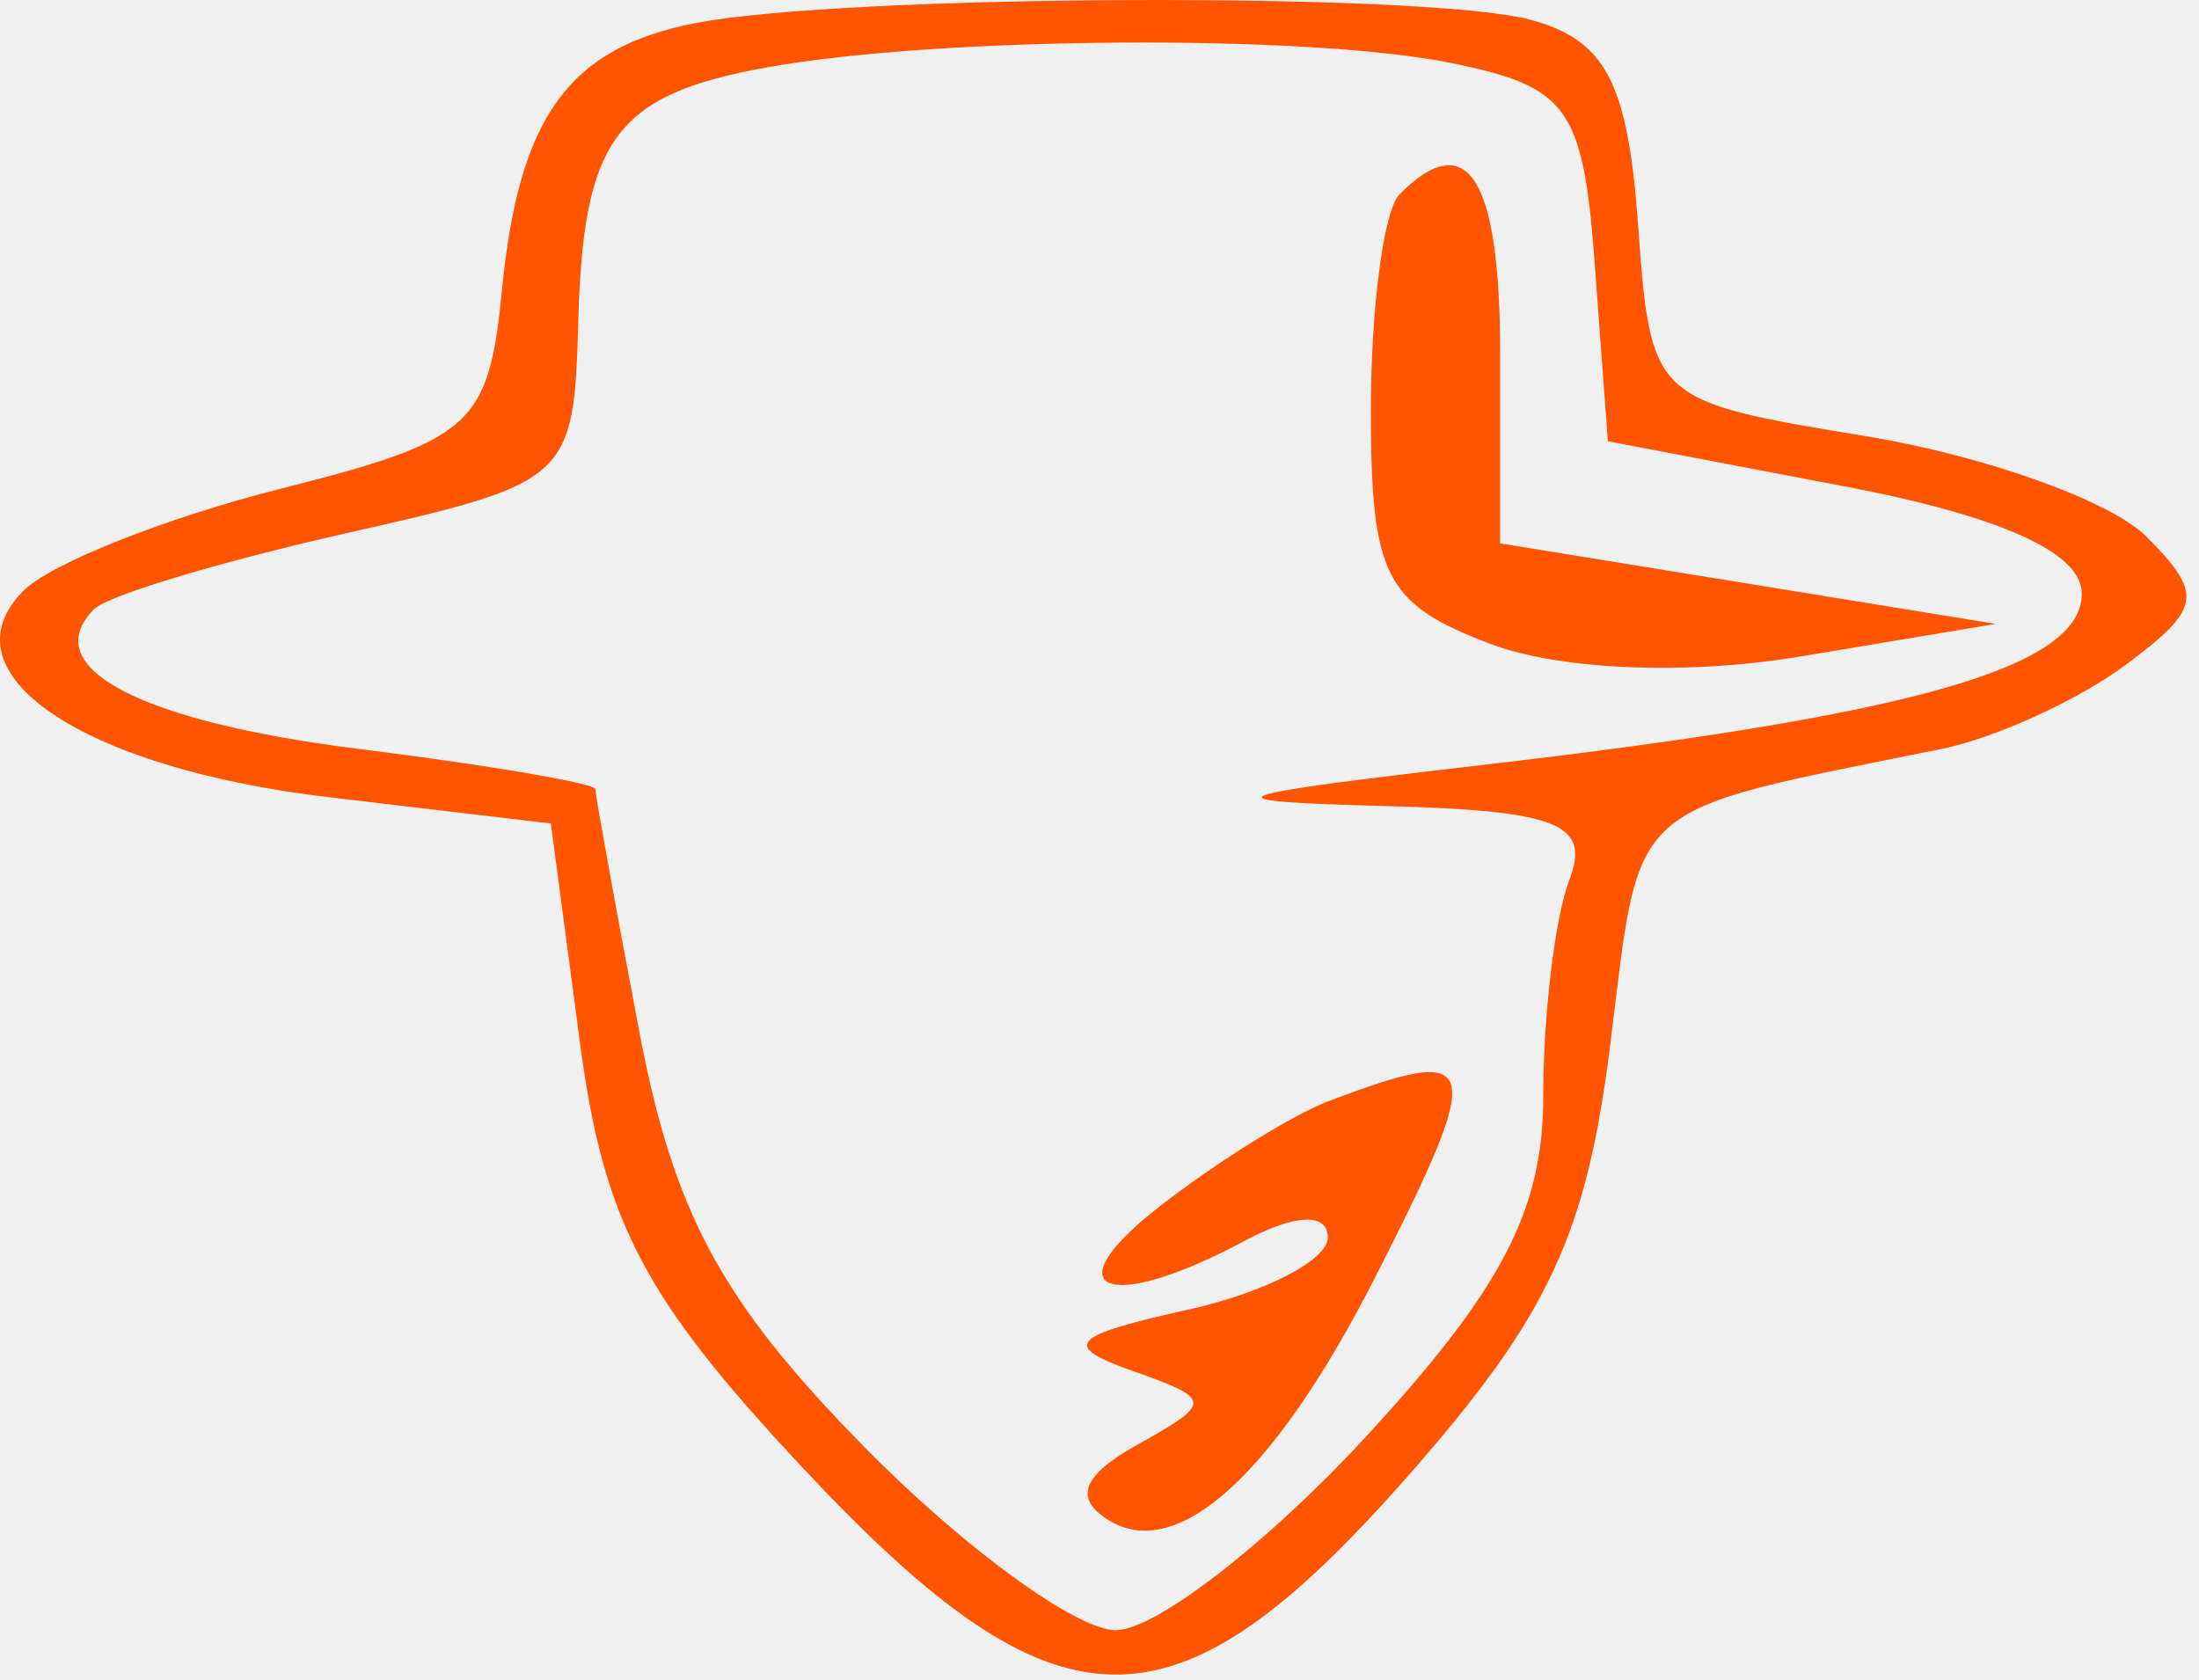
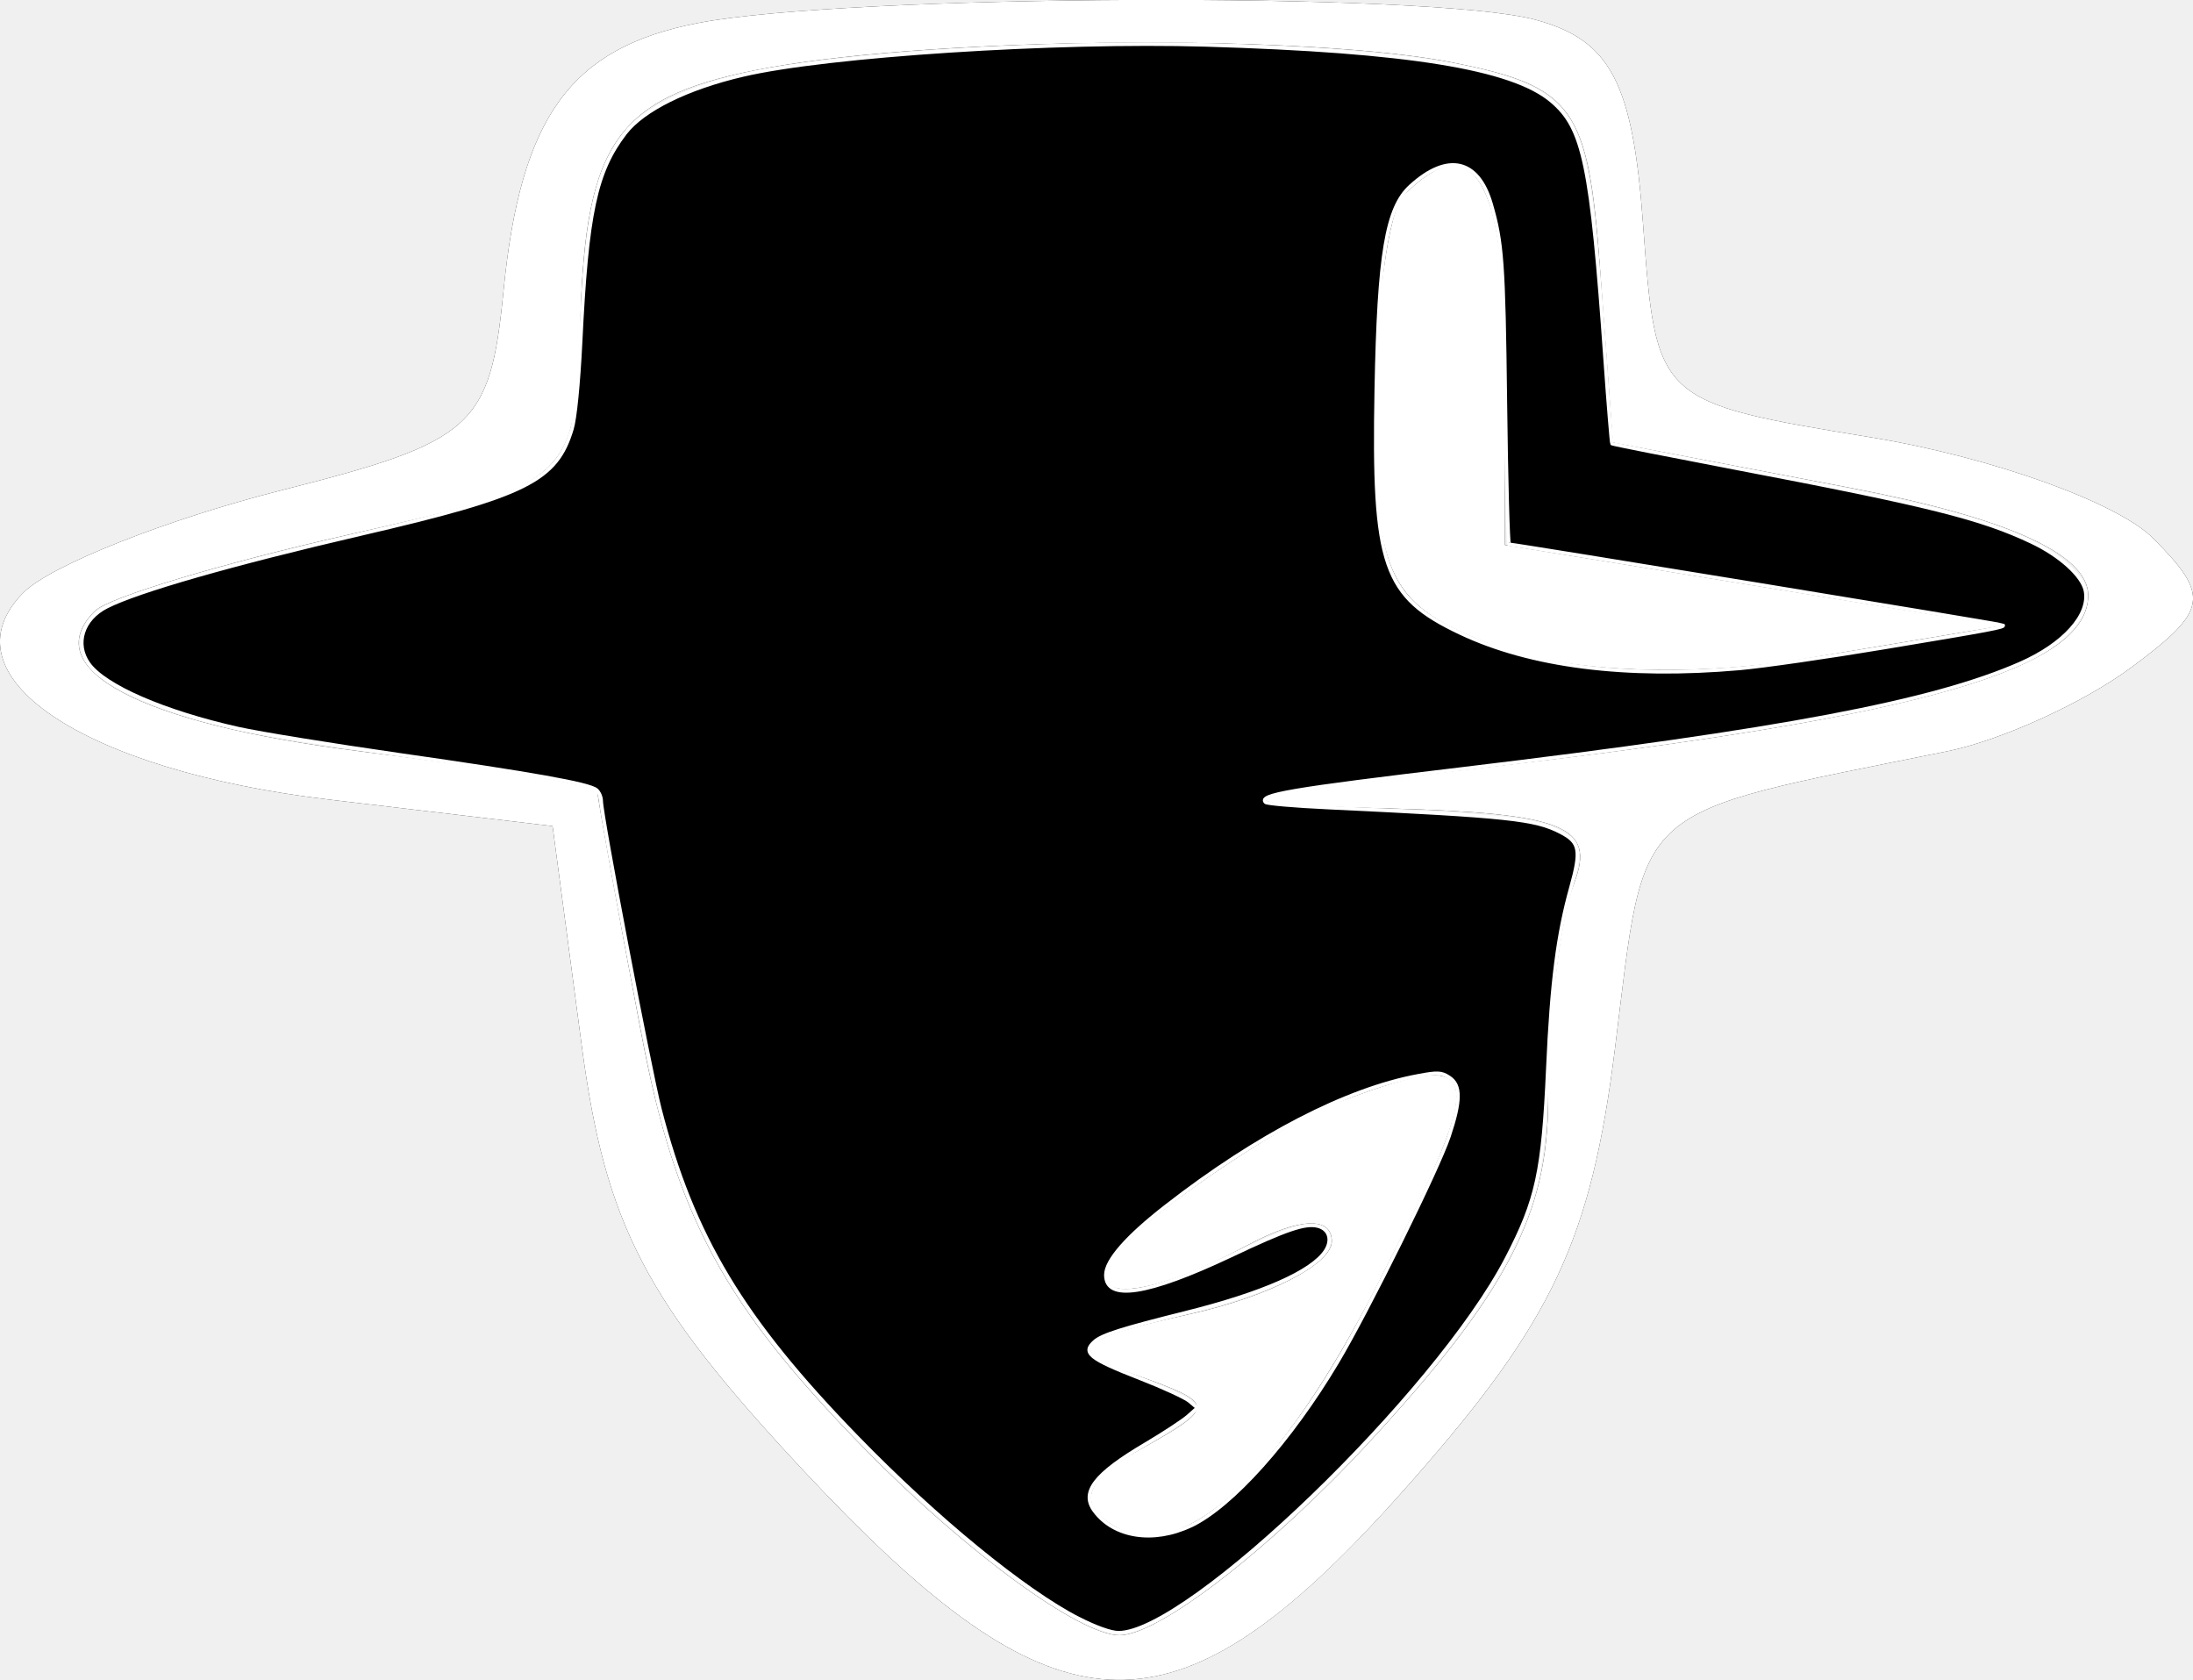
- <svg xmlns="http://www.w3.org/2000/svg" width="55" height="42" viewBox="0 0 55 42" fill="none">
-   <path fill-rule="evenodd" clip-rule="evenodd" d="M17.394 0.578C14.223 1.195 12.979 2.914 12.554 7.263C12.223 10.642 11.807 11.015 7.012 12.226C4.16 12.947 1.271 14.092 0.592 14.771C-1.467 16.83 2.032 19.206 8.202 19.937L13.778 20.597L14.503 26.063C15.097 30.546 16.096 32.457 20.056 36.69C26.477 43.555 29.333 43.599 35.206 36.928C38.72 32.936 39.678 30.897 40.272 26.142C41.049 19.926 40.569 20.354 48.567 18.731C49.901 18.46 51.961 17.521 53.147 16.643C55.063 15.222 55.123 14.865 53.686 13.422C52.797 12.53 49.644 11.4 46.681 10.912C41.302 10.027 41.292 10.017 40.967 5.576C40.709 2.051 40.149 0.995 38.273 0.493C35.667 -0.207 21.115 -0.146 17.394 0.578ZM36.252 1.568C39.227 2.163 39.597 2.678 39.889 6.633L40.215 11.037L46.142 12.166C50.051 12.912 52.069 13.824 52.069 14.844C52.069 16.678 47.931 17.871 37.263 19.111C30.324 19.918 30.031 20.037 34.673 20.161C38.971 20.276 39.789 20.606 39.253 22.005C38.893 22.943 38.599 25.378 38.599 27.417C38.599 30.264 37.566 32.244 34.151 35.949C31.705 38.602 28.895 40.774 27.909 40.774C26.922 40.774 24.084 38.704 21.6 36.173C18.041 32.548 16.852 30.346 15.987 25.79C15.384 22.609 14.89 19.886 14.89 19.739C14.89 19.592 12.231 19.139 8.98 18.733C3.479 18.046 0.905 16.686 2.357 15.233C2.695 14.896 5.532 14.043 8.661 13.337C14.25 12.077 14.354 11.983 14.463 8.04C14.588 3.459 15.406 2.363 19.201 1.682C23.508 0.91 32.654 0.848 36.252 1.568ZM35.007 4.857C34.611 5.251 34.288 7.687 34.288 10.27C34.288 14.401 34.645 15.103 37.252 16.096C39.007 16.765 42.193 16.896 45.064 16.415L49.914 15.605L43.717 14.597L37.521 13.591V8.864C37.521 4.448 36.708 3.154 35.007 4.857ZM33.21 27.55C32.321 27.889 30.438 29.062 29.024 30.159C26.271 32.295 27.679 32.883 31.126 31.038C32.391 30.36 33.21 30.327 33.21 30.952C33.21 31.519 31.635 32.332 29.708 32.759C26.764 33.412 26.542 33.656 28.313 34.284C30.334 35 30.339 35.077 28.444 36.137C27.064 36.909 26.849 37.479 27.73 38.024C29.448 39.085 31.875 36.882 34.367 32C37.187 26.473 37.084 26.077 33.21 27.55Z" fill="#FF5500" />
+ <svg xmlns="http://www.w3.org/2000/svg" width="14.468mm" height="11.082mm" viewBox="0 0 14.468 11.082" version="1.1" id="svg1">
+   <defs id="defs1" />
+   <g id="layer1" transform="translate(-18.29244,-87.76855)">
+     <path fill-rule="evenodd" clip-rule="evenodd" d="m 22.895,87.921 c -0.839,0.163 -1.168,0.618 -1.281,1.769 -0.088,0.894 -0.198,0.993 -1.466,1.313 -0.754,0.191 -1.519,0.494 -1.699,0.673 -0.545,0.545 0.381,1.173 2.014,1.367 l 1.475,0.175 0.192,1.446 c 0.157,1.186 0.421,1.692 1.469,2.812 1.699,1.816 2.454,1.828 4.008,0.063 0.93,-1.056 1.183,-1.596 1.34,-2.854 0.206,-1.645 0.079,-1.532 2.195,-1.961 0.353,-0.072 0.898,-0.32 1.212,-0.553 0.507,-0.376 0.523,-0.47 0.143,-0.852 -0.235,-0.236 -1.069,-0.535 -1.853,-0.664 -1.423,-0.234 -1.426,-0.237 -1.512,-1.412 -0.068,-0.933 -0.216,-1.212 -0.713,-1.345 -0.689,-0.185 -4.54,-0.169 -5.524,0.023 z m 4.99,0.262 c 0.787,0.157 0.885,0.294 0.962,1.34 l 0.086,1.165 1.568,0.299 c 1.034,0.197 1.568,0.438 1.568,0.708 0,0.485 -1.095,0.801 -3.917,1.129 -1.836,0.214 -1.913,0.245 -0.685,0.278 1.137,0.031 1.354,0.118 1.212,0.488 -0.095,0.248 -0.173,0.892 -0.173,1.432 0,0.753 -0.273,1.277 -1.177,2.257 -0.647,0.702 -1.391,1.277 -1.651,1.277 -0.261,0 -1.012,-0.548 -1.669,-1.217 -0.941,-0.959 -1.256,-1.542 -1.485,-2.747 -0.16,-0.842 -0.29,-1.562 -0.29,-1.601 0,-0.039 -0.704,-0.159 -1.564,-0.266 -1.456,-0.182 -2.137,-0.542 -1.752,-0.926 0.089,-0.089 0.84,-0.315 1.668,-0.502 1.479,-0.333 1.506,-0.358 1.535,-1.402 0.033,-1.212 0.25,-1.502 1.254,-1.682 1.14,-0.204 3.56,-0.221 4.512,-0.03 z m -0.33,0.87 c -0.105,0.104 -0.19,0.749 -0.19,1.432 0,1.093 0.094,1.279 0.784,1.542 0.464,0.177 1.307,0.212 2.067,0.084 l 1.283,-0.214 -1.639,-0.267 -1.639,-0.266 V 90.114 c 0,-1.168 -0.215,-1.511 -0.665,-1.06 z m -0.475,6.004 c -0.235,0.09 -0.734,0.4 -1.108,0.69 -0.728,0.565 -0.356,0.721 0.556,0.233 0.335,-0.179 0.551,-0.188 0.551,-0.023 0,0.15 -0.417,0.365 -0.927,0.478 -0.779,0.173 -0.838,0.237 -0.369,0.403 0.535,0.19 0.536,0.21 0.035,0.49 -0.365,0.204 -0.422,0.355 -0.189,0.499 0.455,0.281 1.097,-0.302 1.756,-1.594 0.746,-1.462 0.719,-1.567 -0.306,-1.177 z" id="zoro-figure" fill="#000000" style="fill:#000000;fill-opacity:1;stroke-width:0.265" />
+     <path fill-rule="evenodd" clip-rule="evenodd" d="m 22.895,87.921 c -0.839,0.163 -1.168,0.618 -1.281,1.769 -0.088,0.894 -0.198,0.993 -1.466,1.313 -0.754,0.191 -1.519,0.494 -1.699,0.673 -0.545,0.545 0.381,1.173 2.014,1.367 l 1.475,0.175 0.192,1.446 c 0.157,1.186 0.421,1.692 1.469,2.812 1.556,1.663 2.32,1.813 3.631,0.472 0.121,-0.124 0.246,-0.26 0.377,-0.409 0.93,-1.056 1.183,-1.596 1.34,-2.854 0.206,-1.645 0.079,-1.532 2.195,-1.961 0.353,-0.072 0.898,-0.32 1.212,-0.553 0.507,-0.376 0.523,-0.47 0.143,-0.852 -0.235,-0.236 -1.069,-0.535 -1.853,-0.664 -1.423,-0.234 -1.426,-0.237 -1.512,-1.412 -0.068,-0.933 -0.216,-1.212 -0.713,-1.345 -0.689,-0.185 -4.54,-0.169 -5.524,0.023 z m 4.99,0.262 c 0.787,0.157 0.885,0.294 0.962,1.34 l 0.086,1.165 1.568,0.299 c 1.034,0.197 1.568,0.438 1.568,0.708 0,0.485 -1.095,0.801 -3.917,1.129 -1.836,0.214 -1.913,0.245 -0.685,0.278 1.137,0.031 1.354,0.118 1.212,0.488 -0.095,0.248 -0.173,0.892 -0.173,1.432 0,0.753 -0.273,1.277 -1.177,2.257 -0.647,0.702 -1.391,1.277 -1.651,1.277 -0.261,0 -1.012,-0.548 -1.669,-1.217 -0.941,-0.959 -1.256,-1.542 -1.485,-2.747 -0.16,-0.842 -0.29,-1.562 -0.29,-1.601 0,-0.039 -0.704,-0.159 -1.564,-0.266 -1.456,-0.182 -2.137,-0.542 -1.752,-0.926 0.089,-0.089 0.84,-0.315 1.668,-0.502 1.479,-0.333 1.506,-0.358 1.535,-1.402 0.033,-1.212 0.25,-1.502 1.254,-1.682 1.14,-0.204 3.56,-0.221 4.512,-0.03 z m -0.33,0.87 c -0.105,0.104 -0.19,0.749 -0.19,1.432 0,1.093 0.094,1.279 0.784,1.542 0.464,0.177 1.307,0.212 2.067,0.084 l 1.283,-0.214 -1.639,-0.267 -1.639,-0.266 V 90.114 c 0,-1.168 -0.215,-1.511 -0.665,-1.06 z m -0.475,6.004 c -0.235,0.09 -0.734,0.4 -1.108,0.69 -0.728,0.565 -0.356,0.721 0.556,0.233 0.335,-0.179 0.551,-0.188 0.551,-0.023 0,0.15 -0.417,0.365 -0.927,0.478 -0.779,0.173 -0.838,0.237 -0.369,0.403 0.535,0.19 0.536,0.21 0.035,0.49 -0.365,0.204 -0.422,0.355 -0.189,0.499 0.455,0.281 1.097,-0.302 1.756,-1.594 0.746,-1.462 0.719,-1.567 -0.306,-1.177 z" id="path9" fill="#000000" style="fill:#ffffff;fill-opacity:1;fill-rule:evenodd;stroke-width:0;stroke-dasharray:none" />
+     <path style="fill:#000000;fill-opacity:1;fill-rule:nonzero;stroke:#ffffff;stroke-width:0.023;stroke-opacity:1" d="m 25.409,98.446 c -0.36,-0.185 -0.941,-0.66 -1.466,-1.201 -0.754,-0.776 -1.08,-1.32 -1.297,-2.161 -0.067,-0.26 -0.387,-1.939 -0.387,-2.031 0,-0.026 -0.014,-0.059 -0.032,-0.074 -0.048,-0.04 -0.42,-0.106 -1.302,-0.232 -0.439,-0.063 -0.916,-0.14 -1.06,-0.172 -0.488,-0.109 -0.88,-0.279 -0.987,-0.428 -0.093,-0.13 -0.041,-0.295 0.119,-0.376 0.207,-0.105 0.825,-0.282 1.678,-0.48 1.091,-0.253 1.289,-0.352 1.391,-0.693 0.021,-0.071 0.043,-0.292 0.057,-0.572 0.041,-0.851 0.099,-1.122 0.293,-1.377 0.119,-0.156 0.41,-0.3 0.78,-0.386 0.557,-0.13 2.059,-0.227 3.052,-0.198 1.331,0.039 2.02,0.151 2.279,0.369 0.214,0.18 0.264,0.419 0.355,1.707 0.021,0.301 0.042,0.55 0.045,0.554 0.003,0.004 0.374,0.077 0.823,0.163 1.268,0.242 1.609,0.327 1.945,0.486 0.188,0.089 0.337,0.224 0.356,0.323 0.03,0.159 -0.143,0.351 -0.428,0.477 -0.578,0.255 -1.577,0.444 -3.688,0.697 -1.141,0.136 -1.342,0.171 -1.293,0.22 0.009,0.009 0.193,0.025 0.41,0.035 1.203,0.057 1.368,0.075 1.539,0.164 0.124,0.065 0.134,0.118 0.066,0.361 -0.087,0.31 -0.128,0.627 -0.153,1.192 -0.031,0.687 -0.071,0.869 -0.273,1.258 -0.464,0.892 -2.098,2.468 -2.559,2.468 -0.05,0 -0.151,-0.036 -0.262,-0.093 z m 0.74,-0.612 c 0.27,-0.128 0.658,-0.561 0.967,-1.08 0.201,-0.337 0.666,-1.278 0.736,-1.489 0.079,-0.237 0.079,-0.338 0.002,-0.389 -0.051,-0.034 -0.077,-0.035 -0.205,-0.011 -0.472,0.087 -1.063,0.392 -1.664,0.86 -0.259,0.201 -0.397,0.359 -0.397,0.454 0,0.175 0.276,0.132 0.821,-0.125 0.371,-0.176 0.494,-0.218 0.578,-0.197 0.075,0.019 0.097,0.092 0.05,0.164 -0.09,0.137 -0.416,0.281 -0.926,0.408 -0.413,0.103 -0.547,0.145 -0.597,0.189 -0.084,0.074 -0.036,0.113 0.301,0.244 0.151,0.059 0.297,0.126 0.325,0.15 l 0.052,0.044 -0.062,0.055 c -0.034,0.03 -0.159,0.112 -0.277,0.182 -0.34,0.2 -0.432,0.32 -0.34,0.443 0.129,0.174 0.39,0.214 0.637,0.097 z m 3.621,-5.656 c 0.15,-0.013 0.581,-0.075 0.957,-0.138 0.703,-0.117 0.794,-0.134 0.781,-0.147 -0.007,-0.007 -3.225,-0.534 -3.259,-0.534 -0.007,0 -0.019,-0.423 -0.025,-0.94 -0.011,-0.915 -0.021,-1.052 -0.094,-1.304 -0.086,-0.297 -0.289,-0.341 -0.533,-0.118 -0.157,0.143 -0.208,0.449 -0.225,1.341 -0.022,1.168 0.047,1.366 0.553,1.606 0.464,0.22 1.094,0.3 1.845,0.234 z" id="path10" />
+   </g>
</svg>
